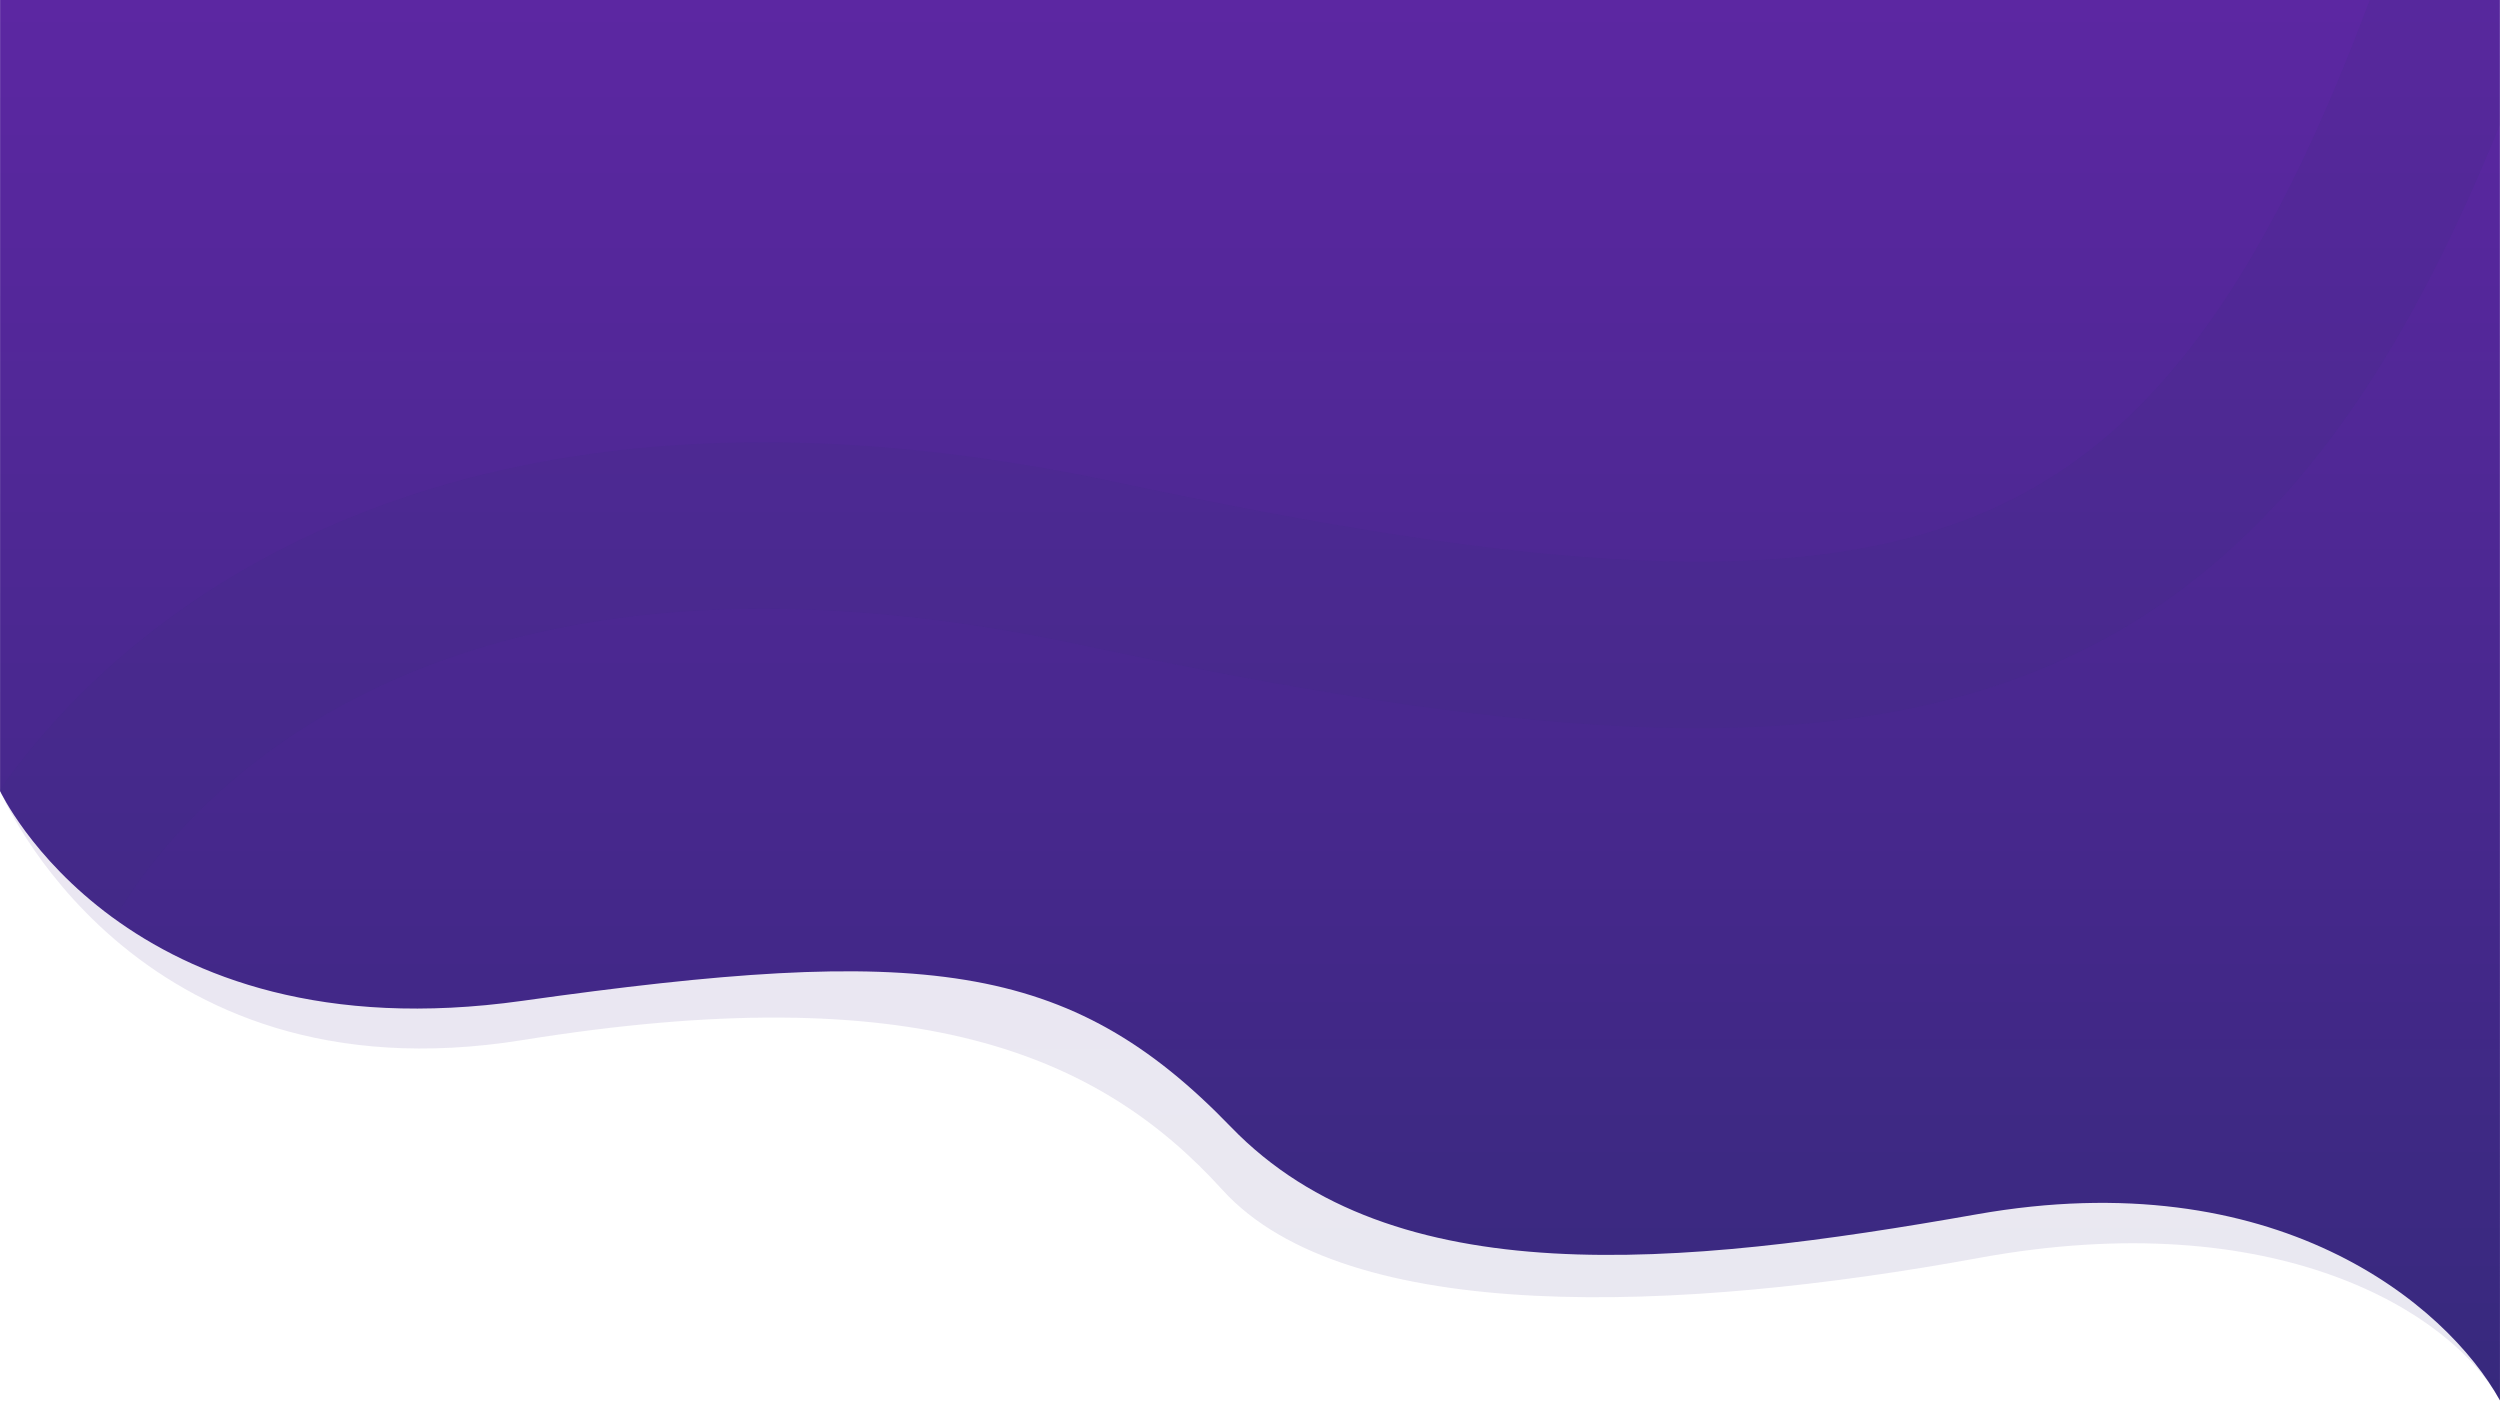
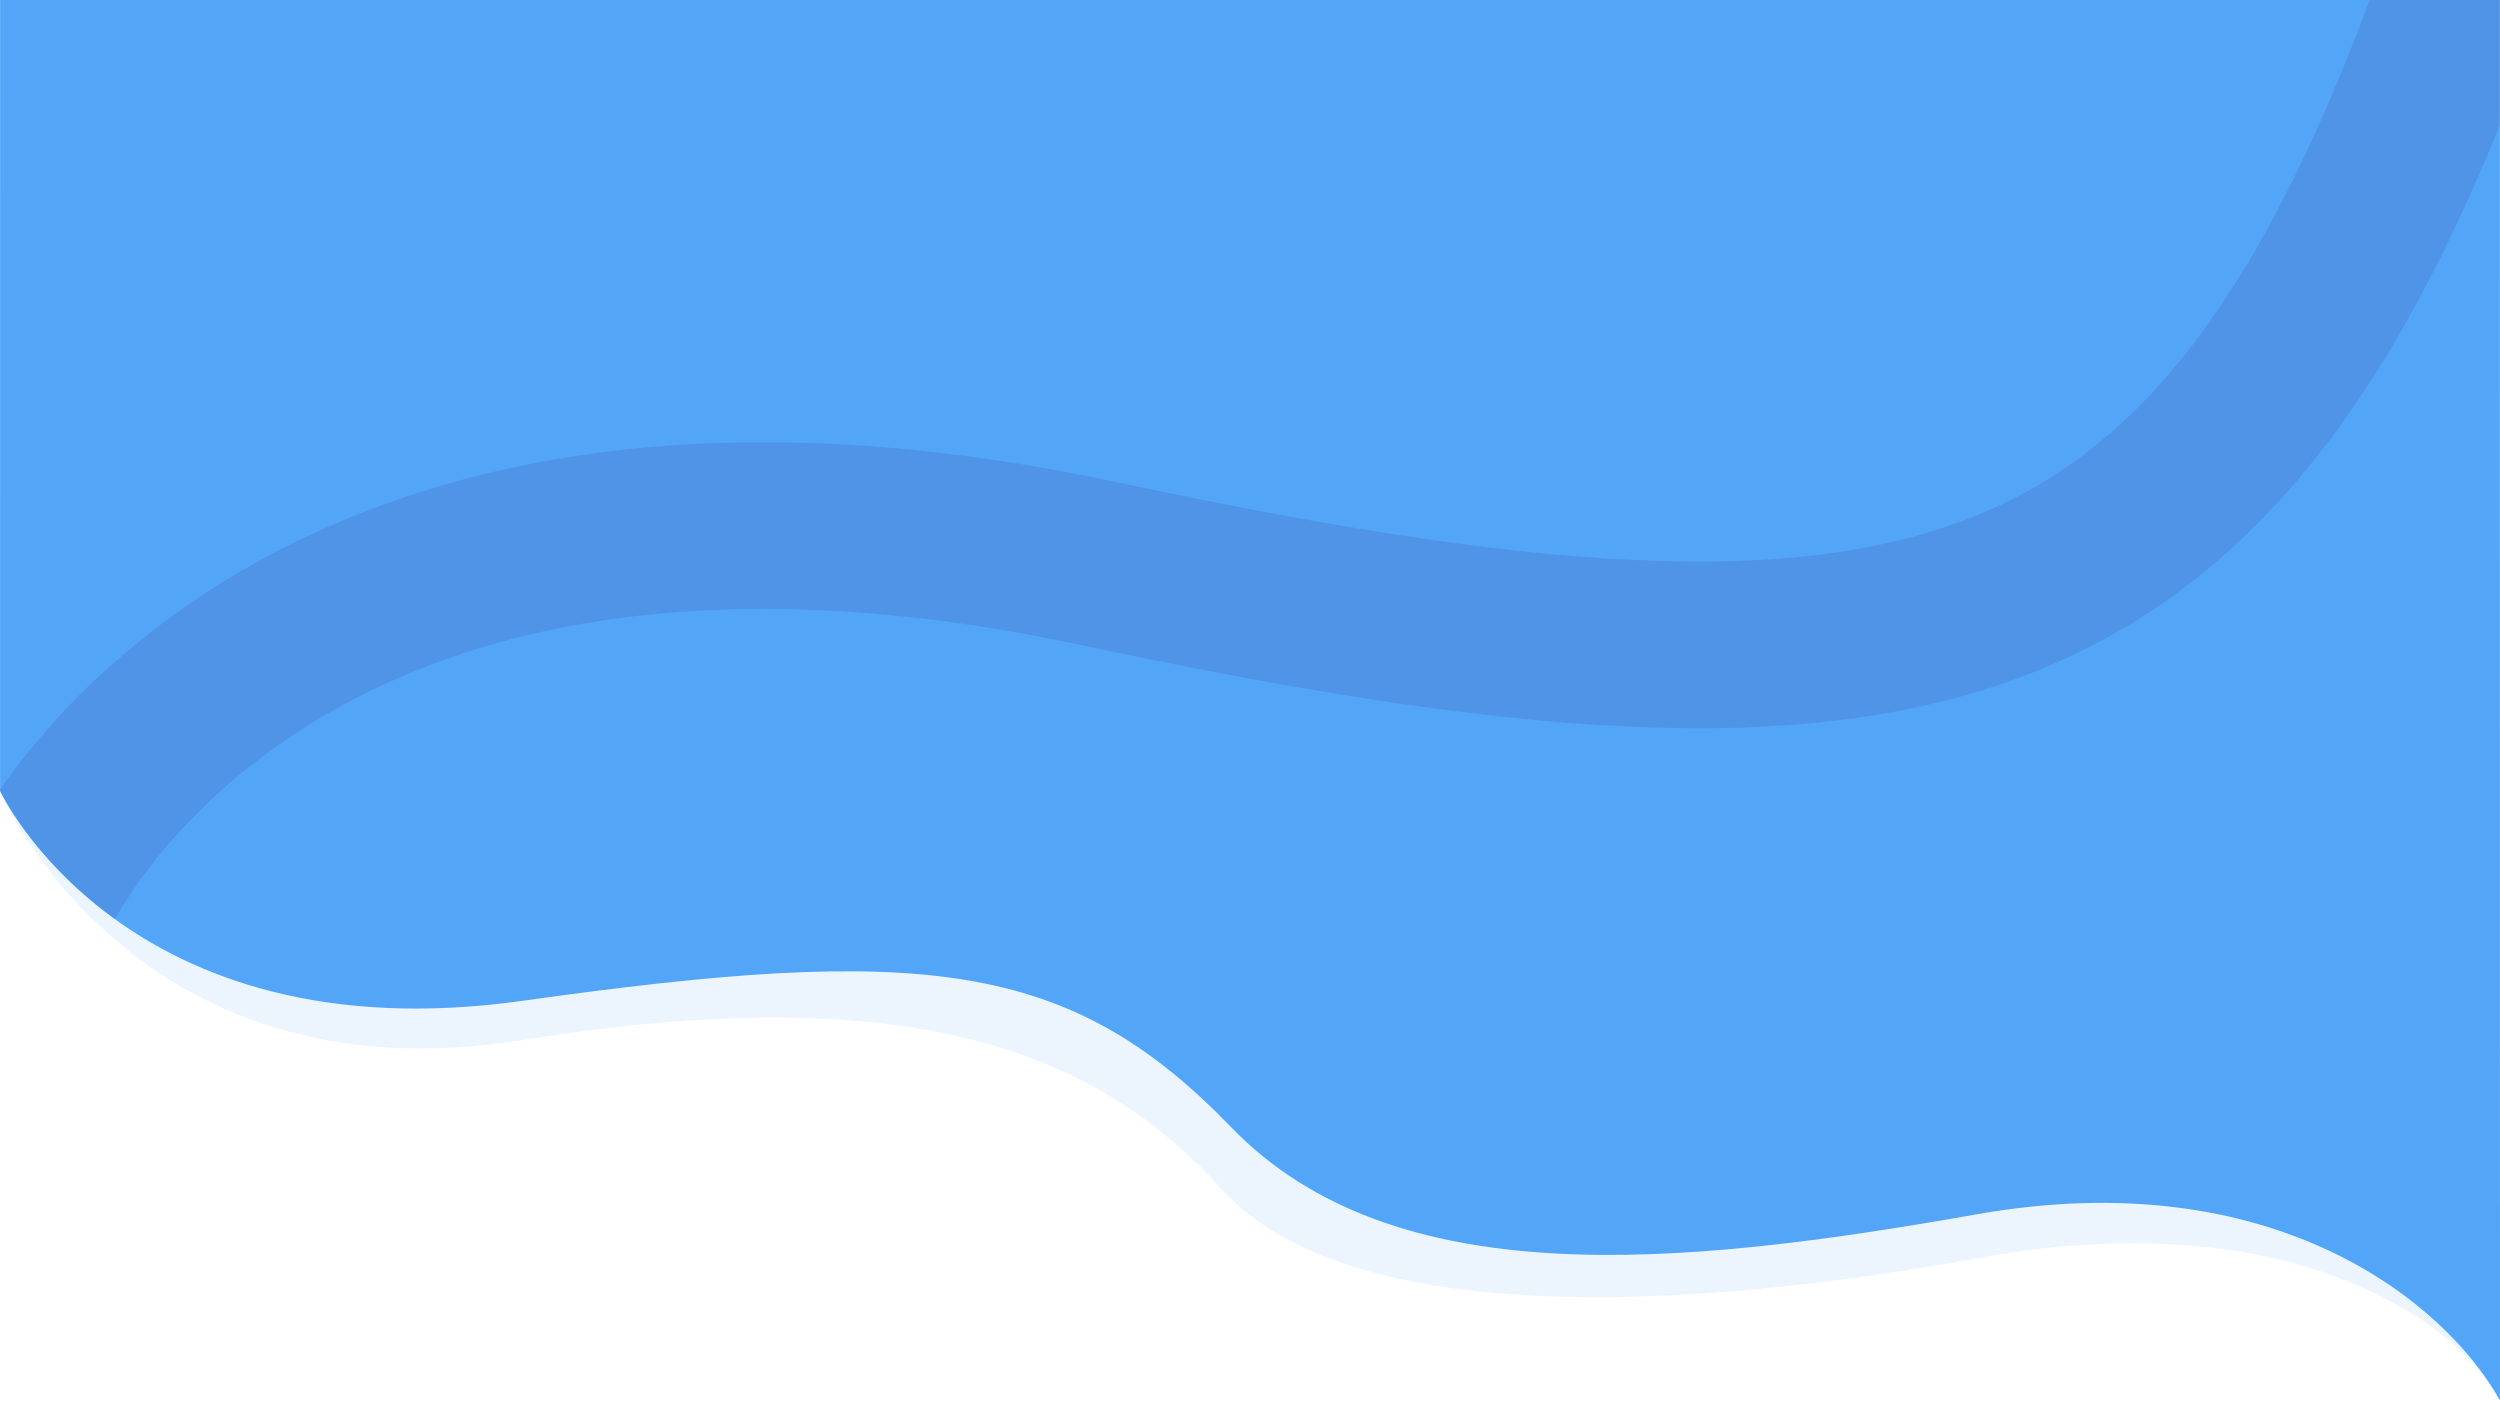
<svg xmlns="http://www.w3.org/2000/svg" width="1920.183" height="1075.636" viewBox="0 0 1920.183 1075.636">
  <defs>
    <linearGradient id="linear-gradient" x1="0.5" x2="0.5" y2="1" gradientUnits="objectBoundingBox">
-       <stop offset="0" stop-color="#5C27A2" />
-       <stop offset="1" stop-color="#37297D" />
+       <stop offset="0" stop-color="#53a5f8" />
+       <stop offset="1" stop-color="#53a5f8" />
    </linearGradient>
    <clipPath id="clip-path">
      <path id="Path_199" data-name="Path 199" d="M-533.031,278.516s95.269,204.193,401.21,161.147,419.656-32.1,544.188,96.892,343.977,107.54,572.909,67.066,360.19,68.158,401.79,142.968c.041-2.4-.074-1075.621-.074-1075.621l-1920,.011Z" transform="translate(533 329)" fill="url(#linear-gradient)" />
    </clipPath>
  </defs>
  <g id="Group_112" data-name="Group 112" transform="translate(0.089 0.042)">
    <path id="Path_195" data-name="Path 195" d="M-533.089,278.364s100.43,239.944,401.206,191.477,442.068,9.577,537.63,114.941,352.091,94.329,580.987,52.374S1349.9,678.95,1387.094,746.594c.016.016-.373-1075.609-.373-1075.609l-1919.766-.027Z" transform="translate(533 329)" opacity="0.11" fill="url(#linear-gradient)" />
    <path id="Path_194" data-name="Path 194" d="M-533.031,278.516s95.269,204.193,401.21,161.147,419.656-32.1,544.188,96.892,343.977,107.54,572.909,67.066,360.19,68.158,401.79,142.968c.041-2.4-.074-1075.621-.074-1075.621l-1920,.011Z" transform="translate(533 329)" fill="url(#linear-gradient)" />
    <g id="Mask_Group_6" data-name="Mask Group 6" clip-path="url(#clip-path)">
      <path id="Path_4" data-name="Path 4" d="M-496.368,321.285S-322.126-70.761,321.065,66.253s869.415,77.467,1056.161-463.982" transform="translate(522 366.416)" fill="none" stroke="#37297D" stroke-width="128" opacity="0.14" />
    </g>
  </g>
</svg>
